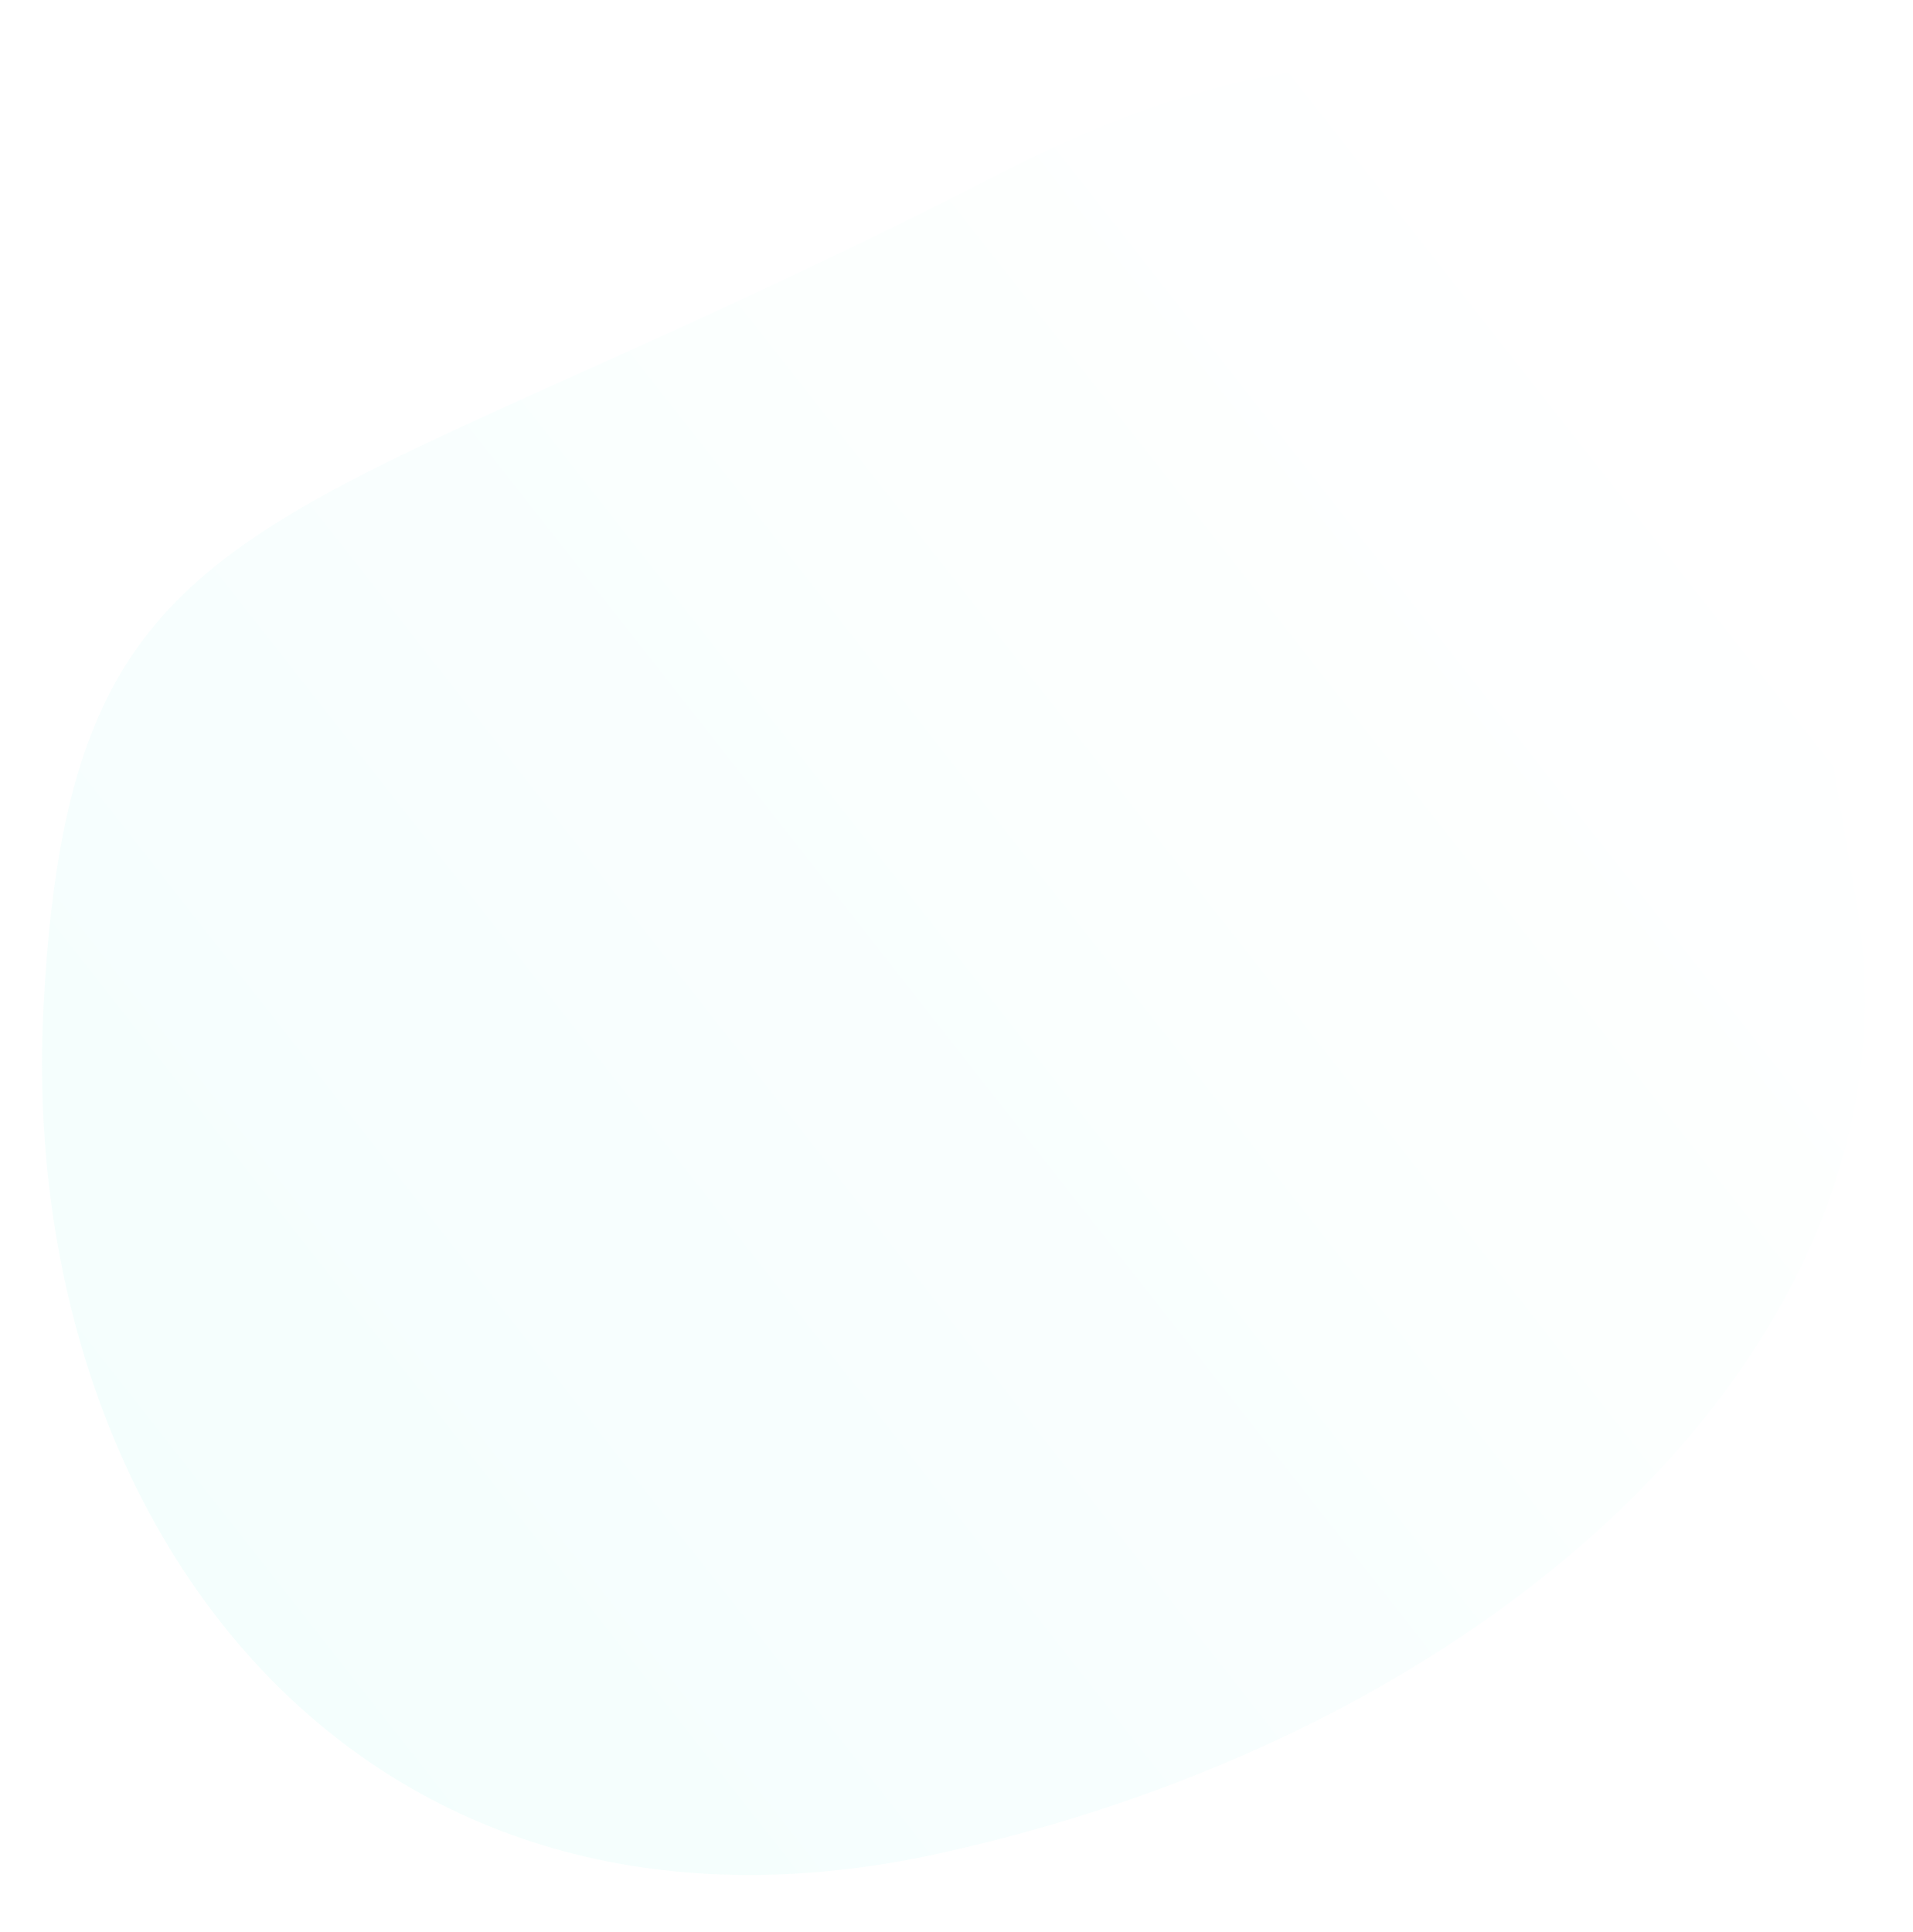
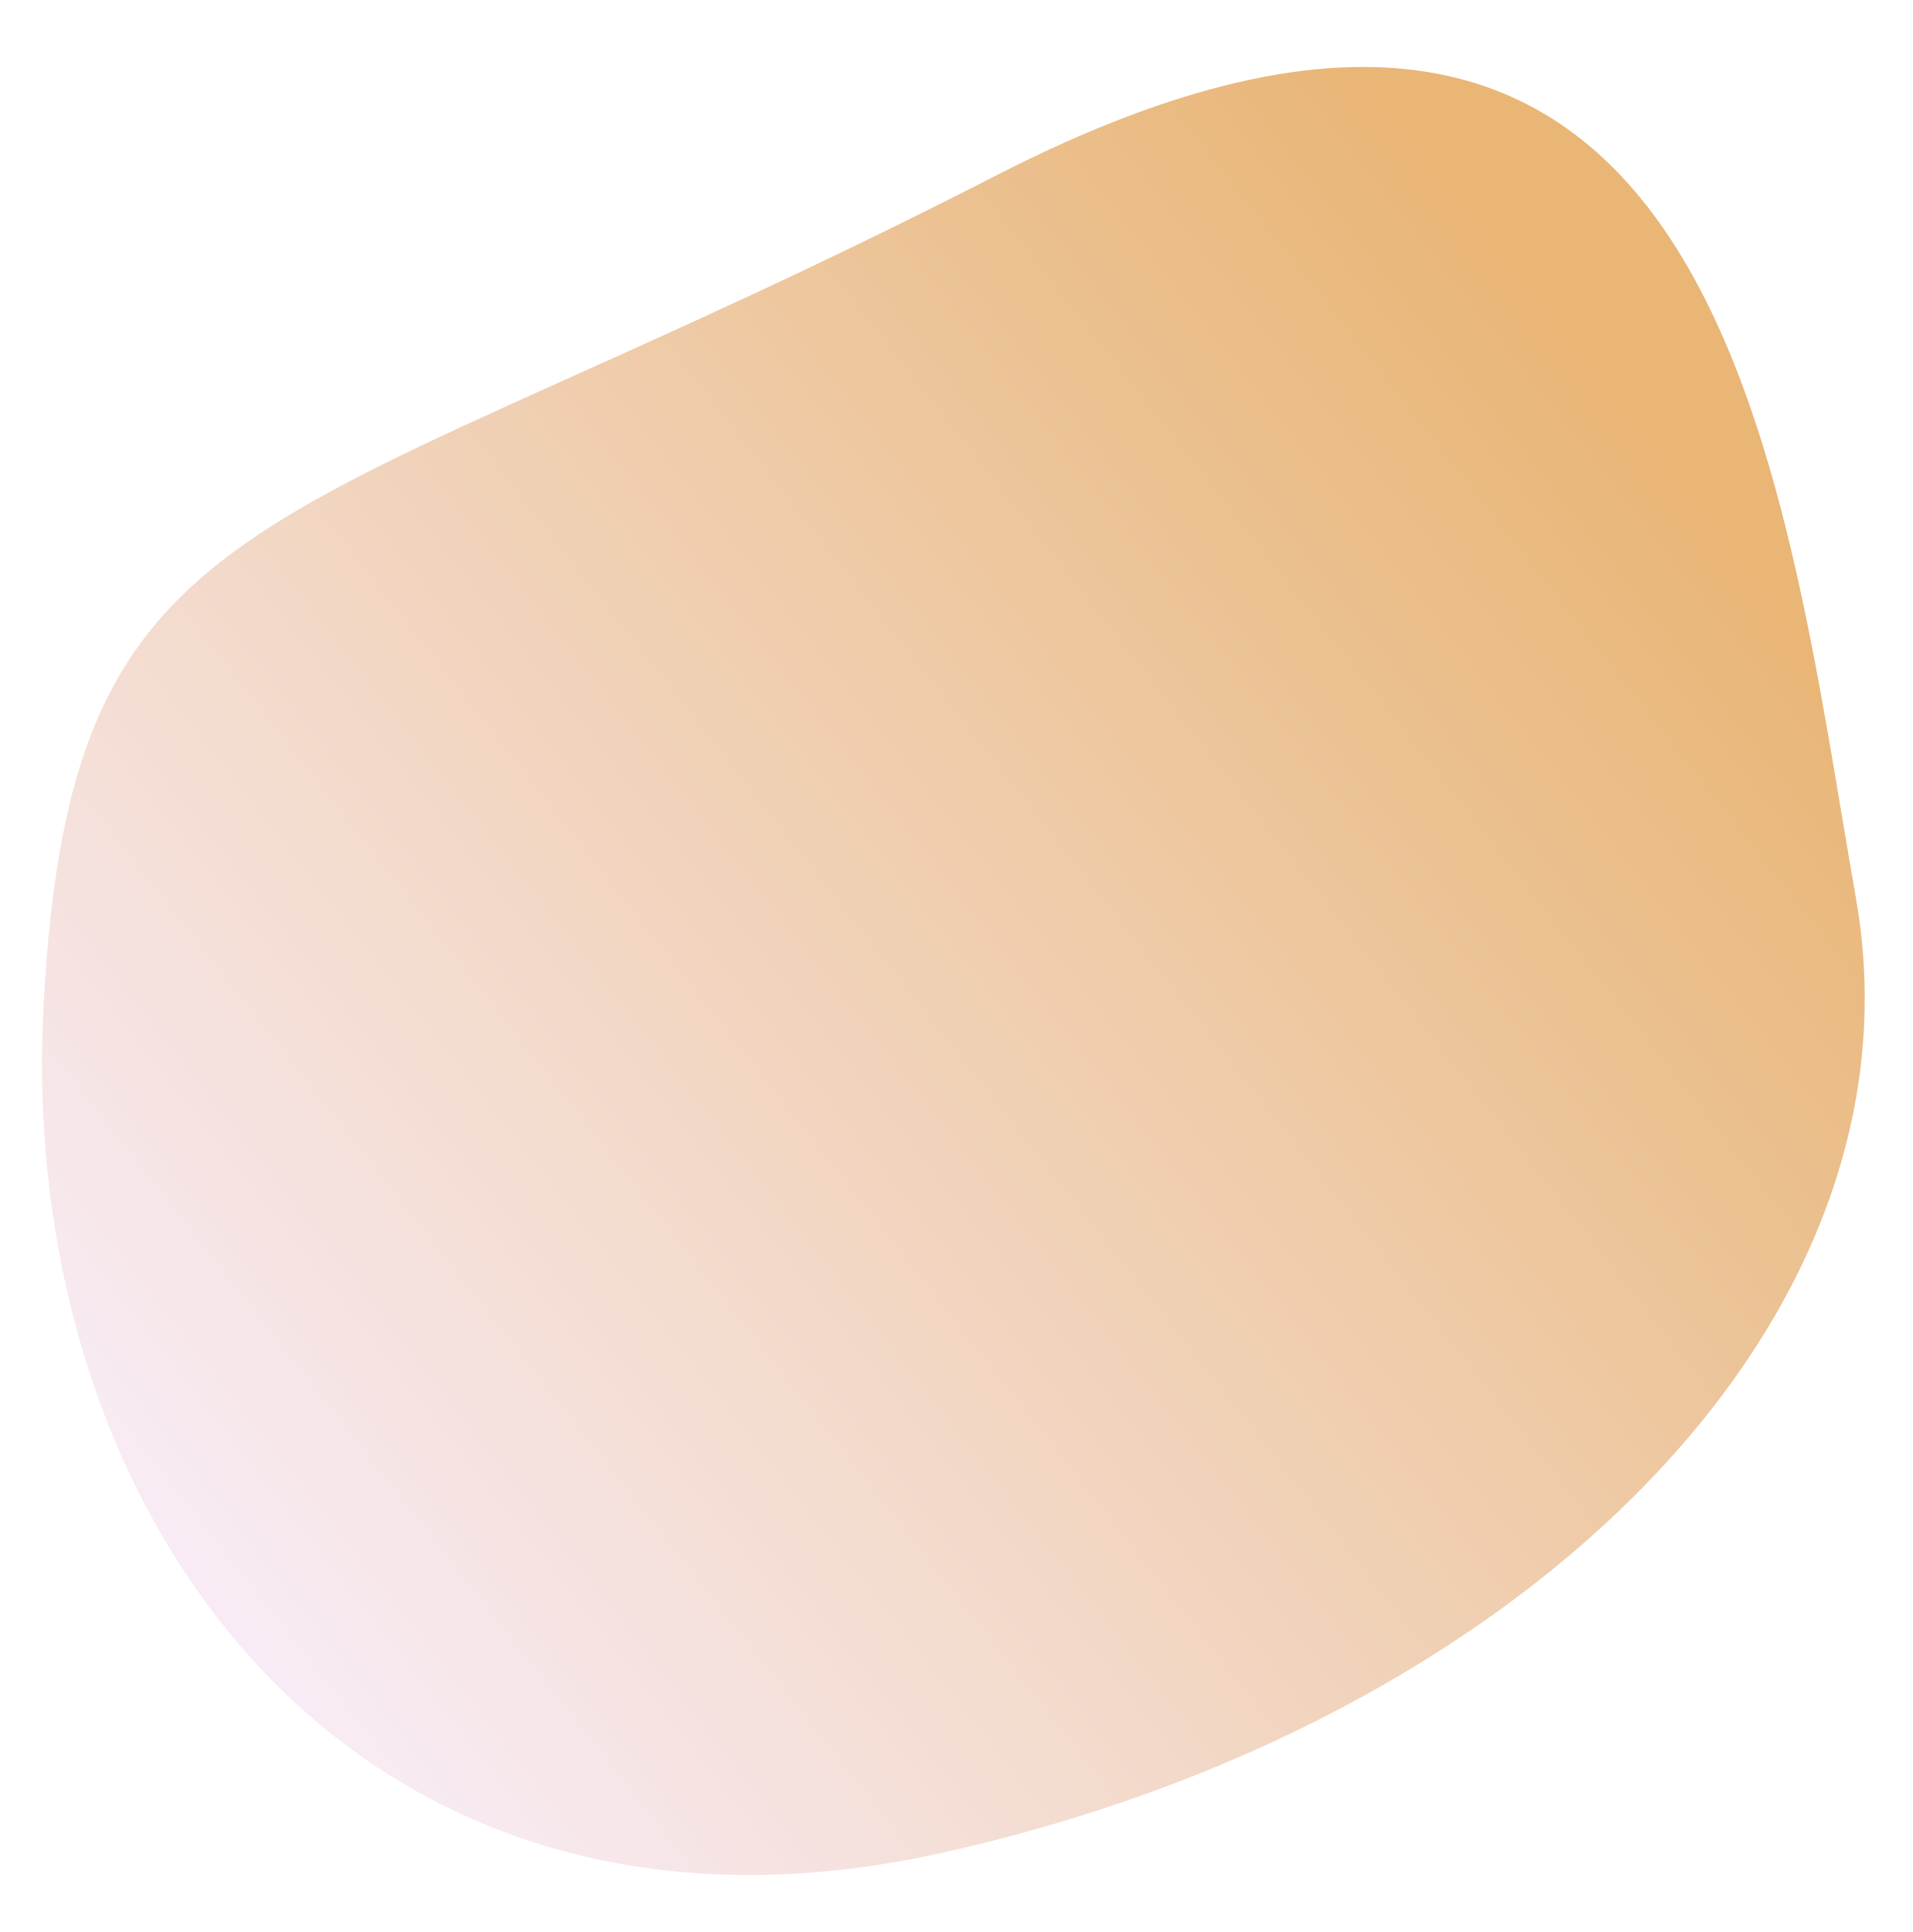
<svg xmlns="http://www.w3.org/2000/svg" width="907.421" height="916.657" viewBox="0 0 907.421 916.657">
  <defs>
    <linearGradient id="linear-gradient" x1="0.097" y1="0.76" x2="0.852" y2="0.098" gradientUnits="objectBoundingBox">
-       <stop offset="0" stop-color="#fff" />
-       <stop offset="1" stop-color="#effefc" />
+       <stop offset="0" stop-color="#df963b" />
+       <stop offset="1" stop-color="#f5e3f0" />
    </linearGradient>
  </defs>
  <path id="Oval" d="M432.057,812.022C765.9,618.152,862.931,642.49,862.931,394.621S687.669-59.009,417.564,15.451-39.008,290.59,6.973,490.575,98.219,1005.892,432.057,812.022Z" transform="translate(861.748 916.657) rotate(-177)" opacity="0.697" fill="url(#linear-gradient)" />
</svg>
